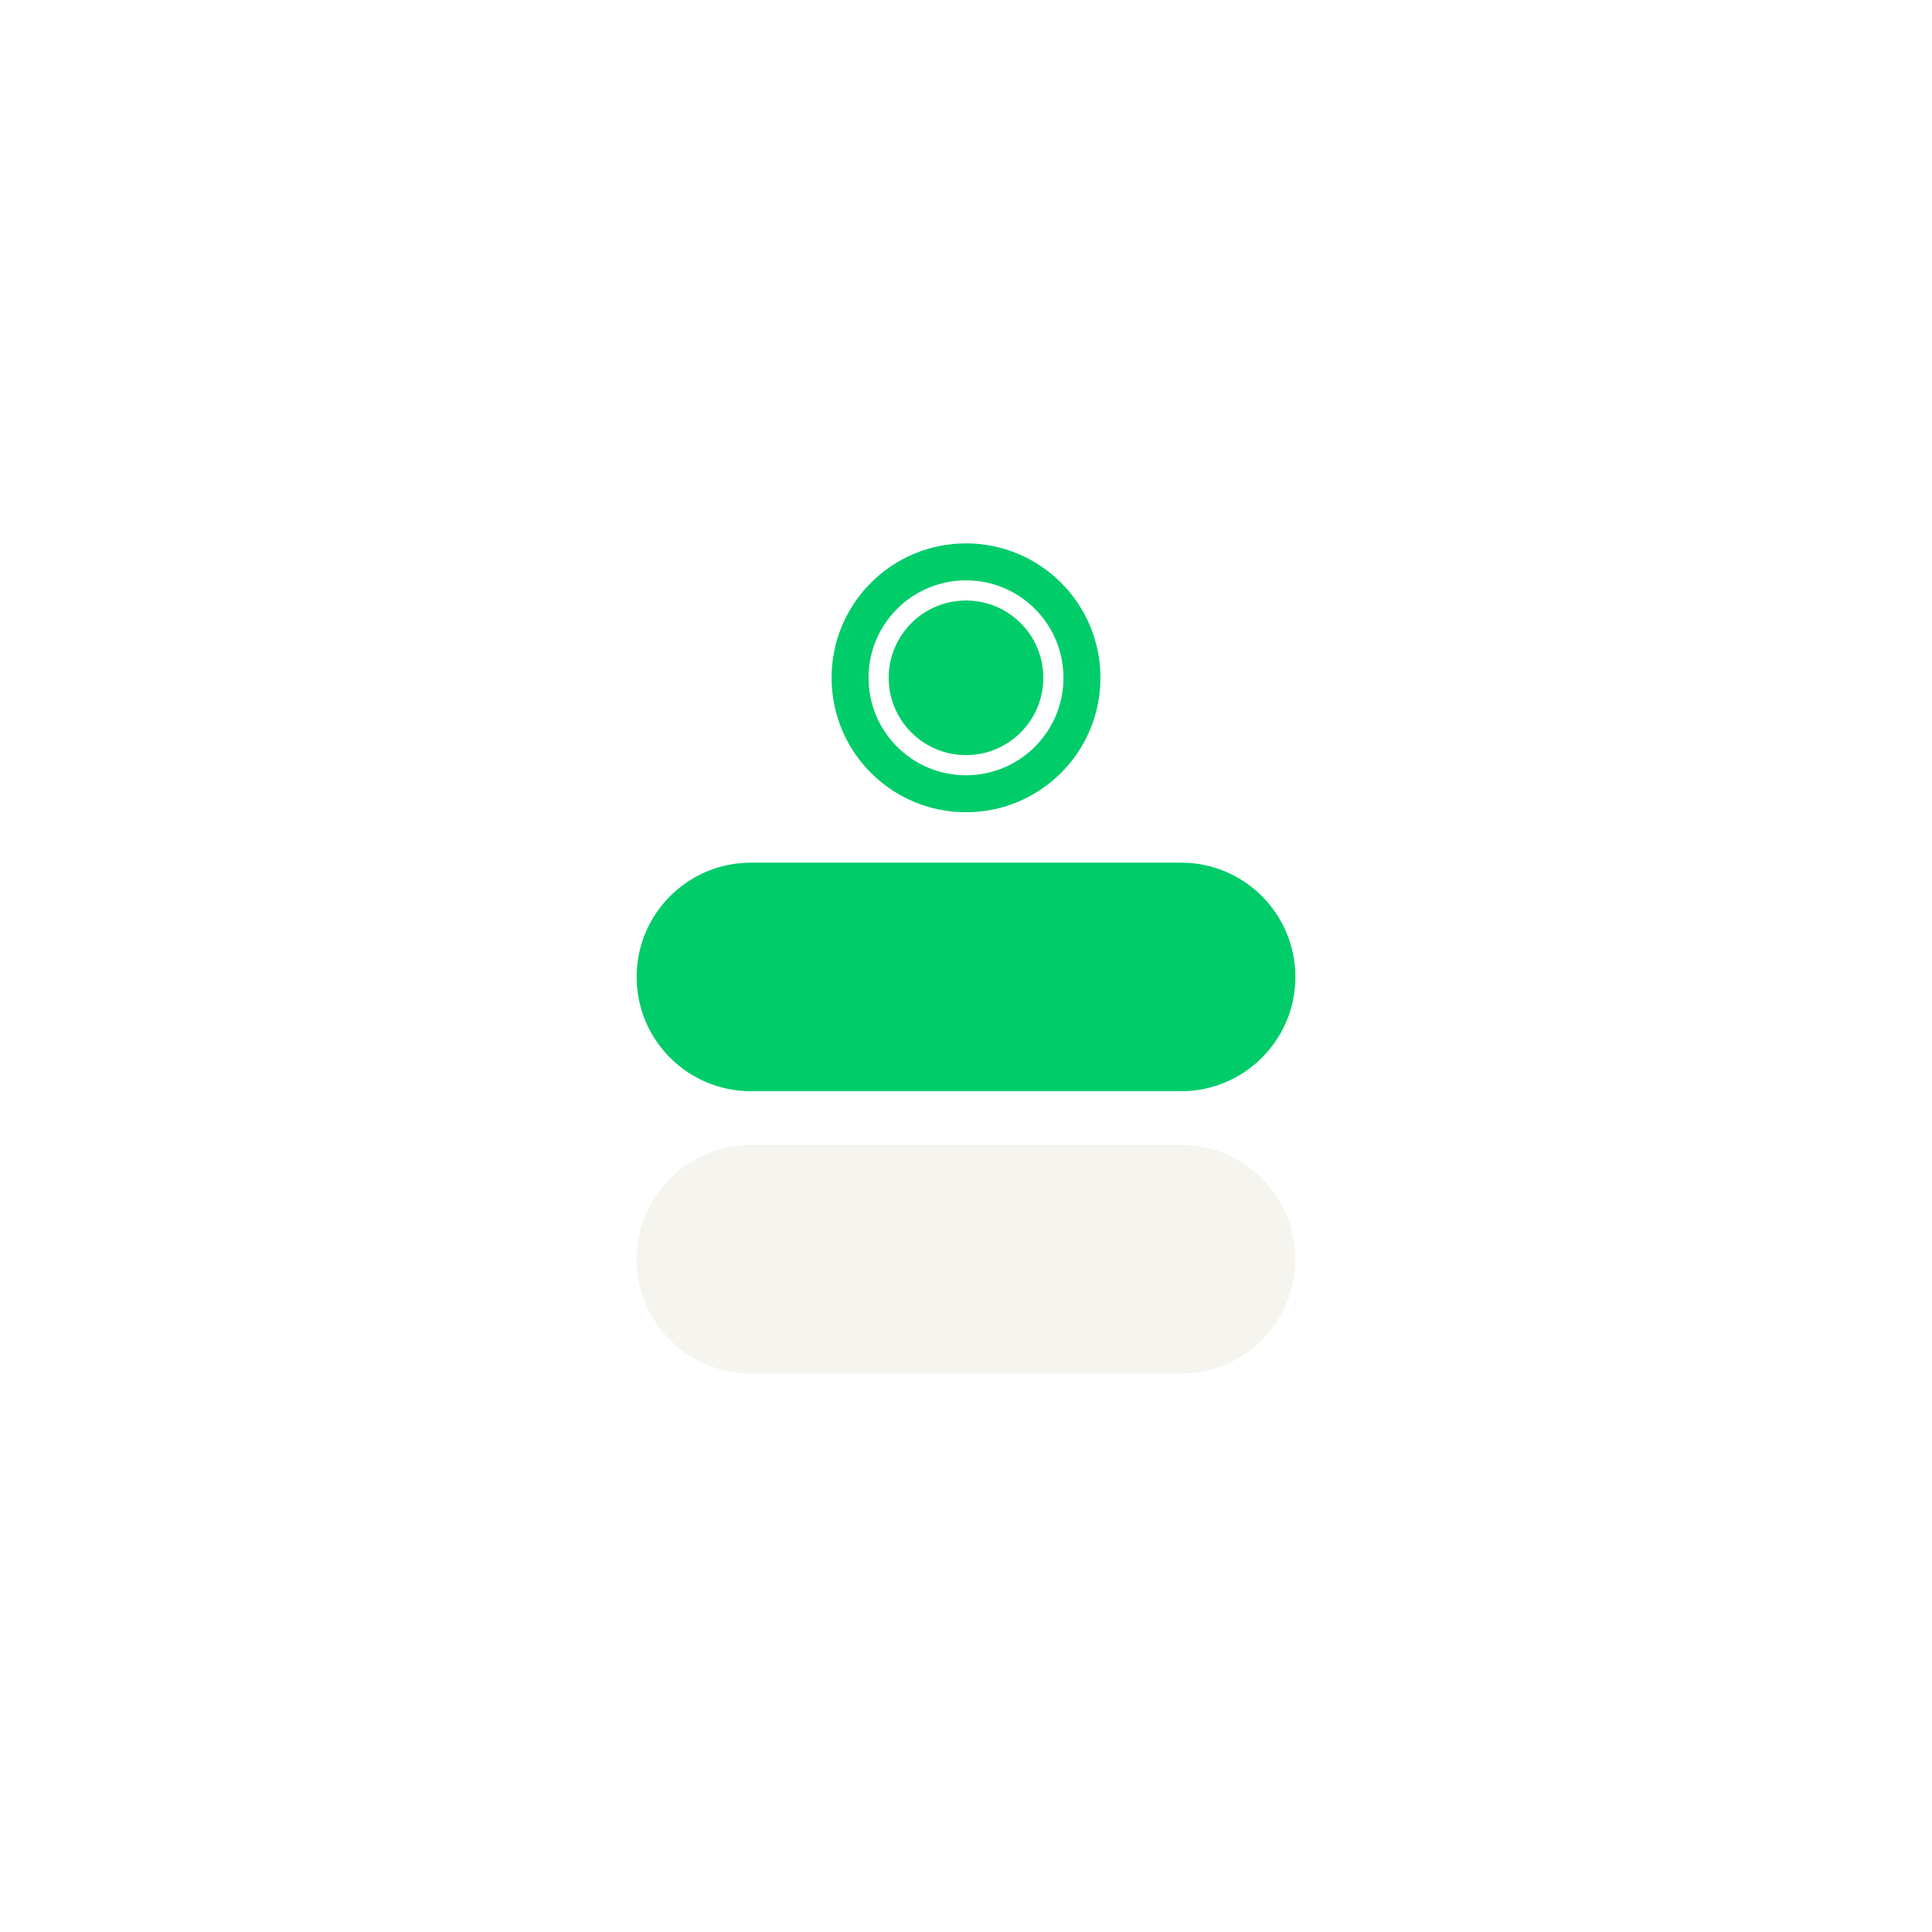
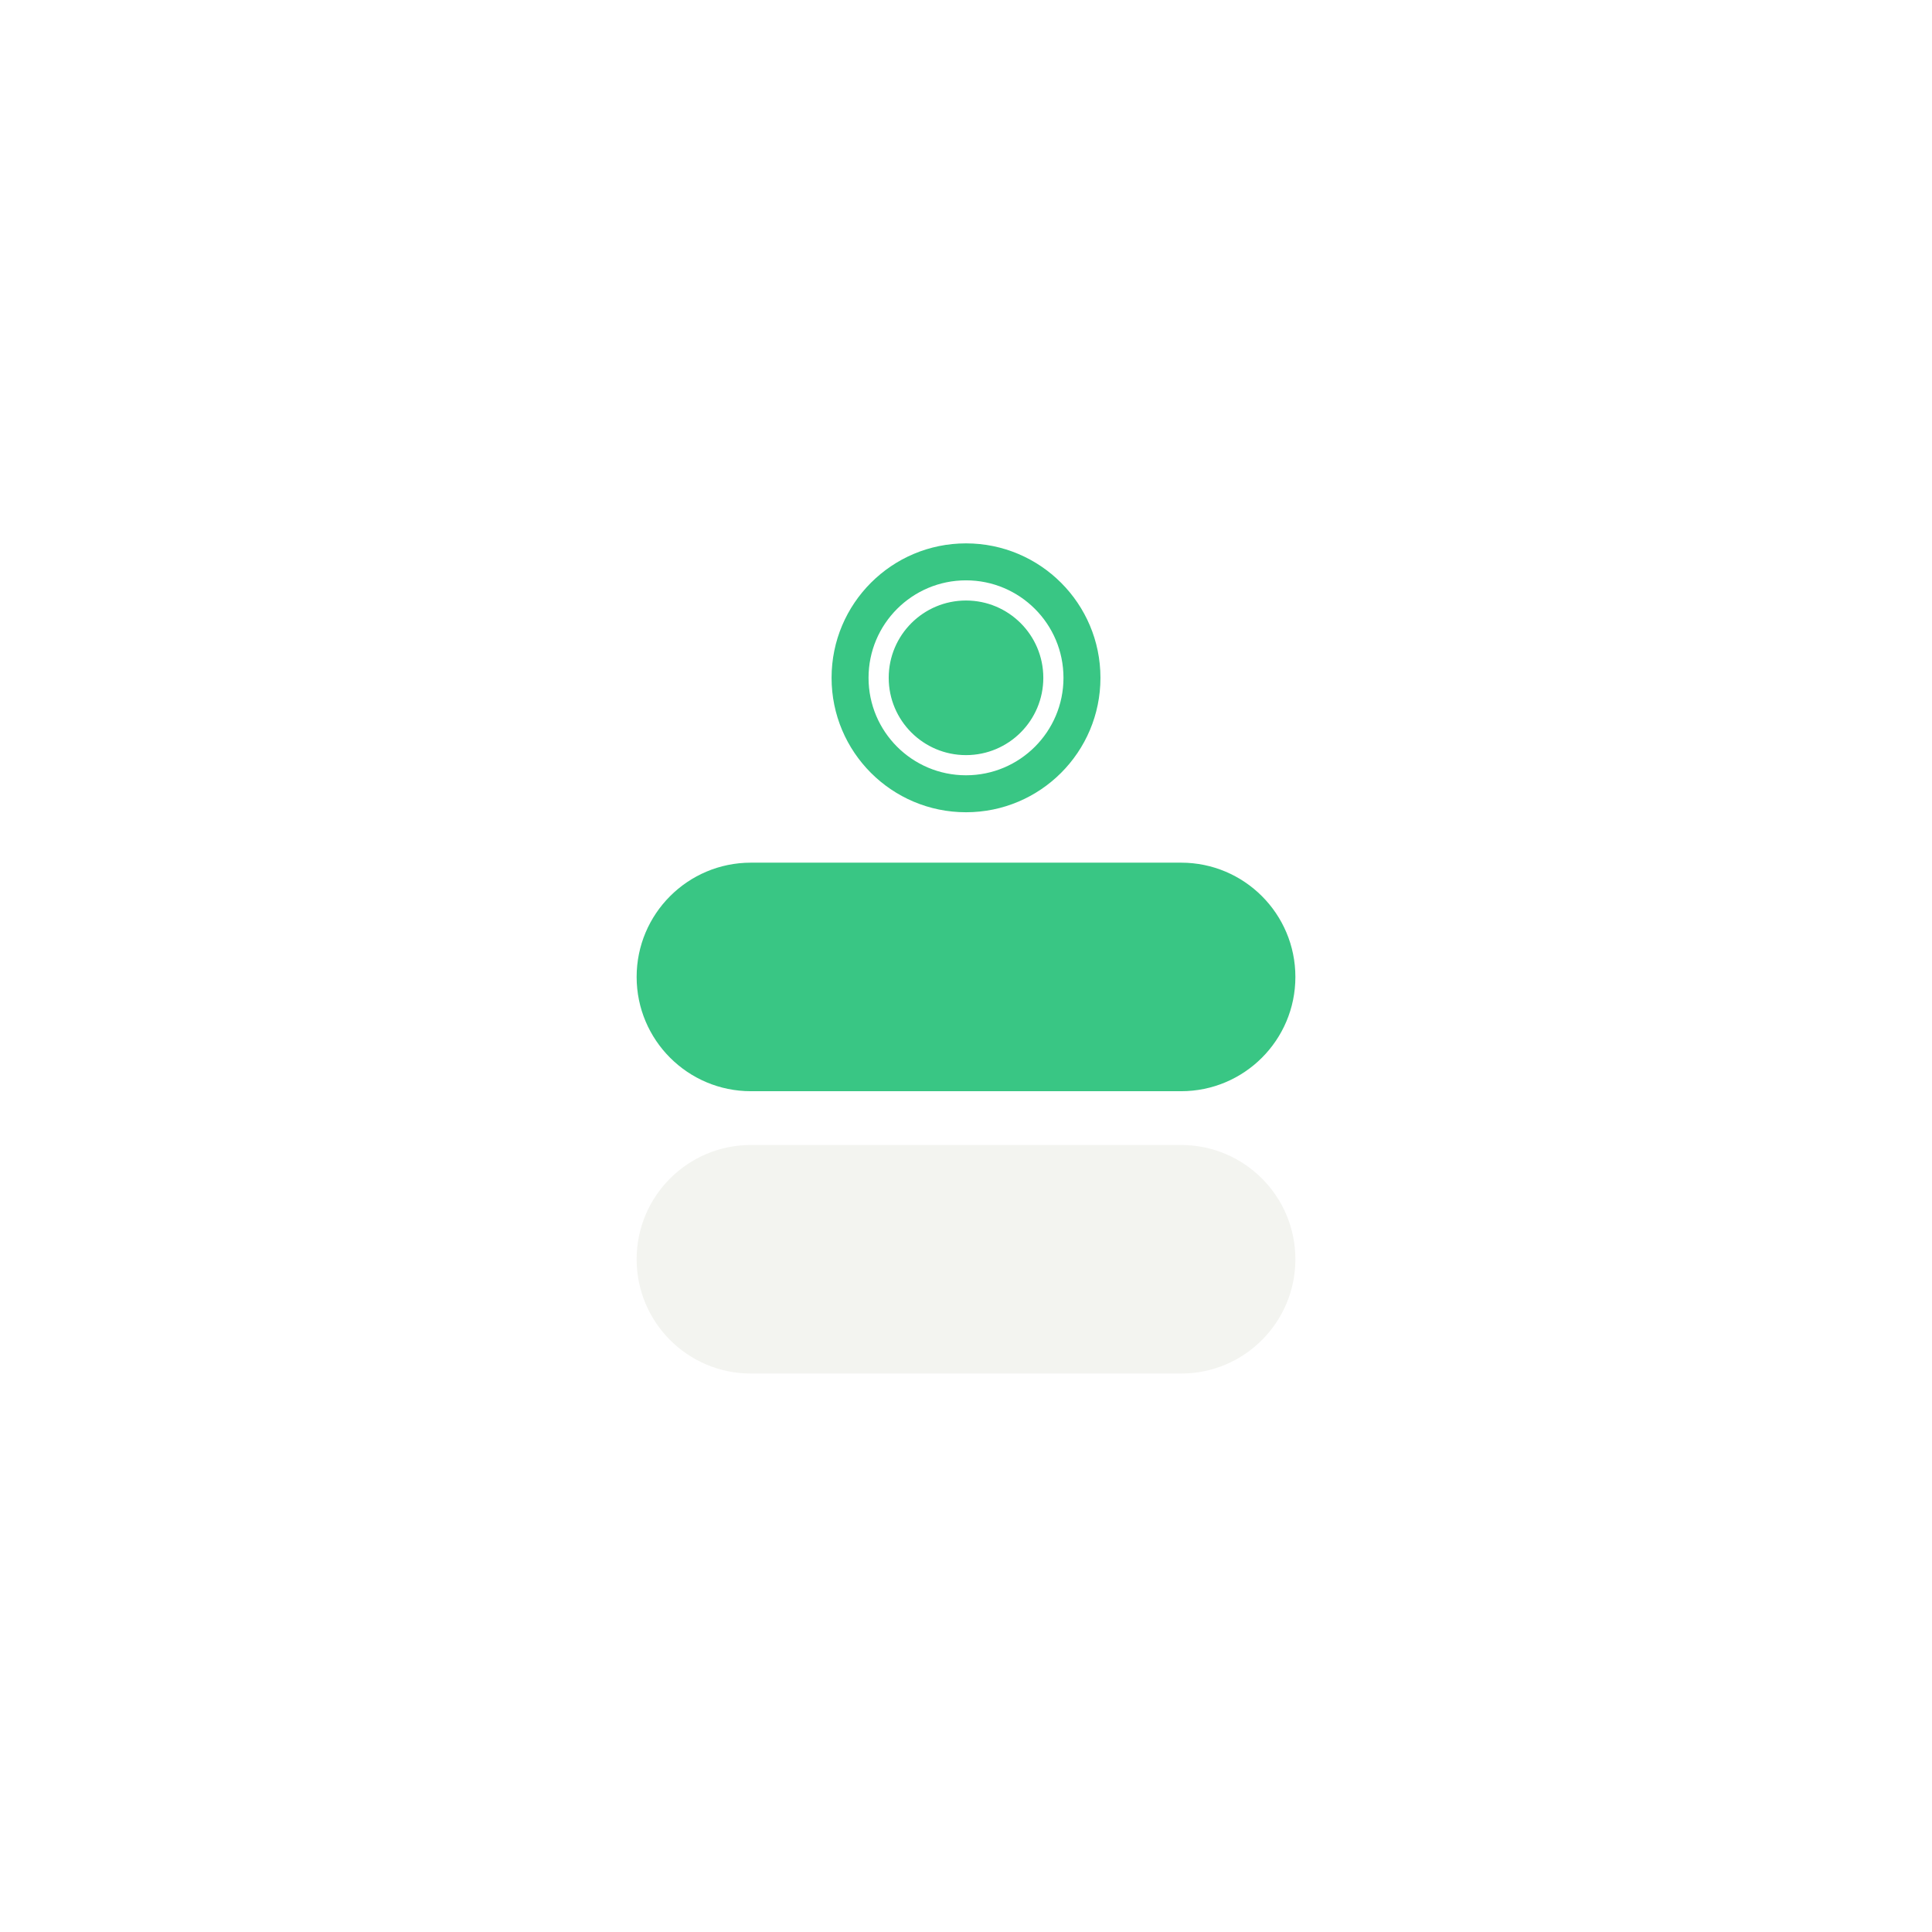
<svg xmlns="http://www.w3.org/2000/svg" width="1024" height="1024" viewBox="0 0 1024 1024">
  <g transform="translate(337.43,288.00) scale(0.89069)">
-     <path fill-rule="evenodd" fill="#00CC6A" d="M116 80 a80 80 0 1 0 160 0 a80 80 0 1 0 -160 0 Z M138 80 a58 58 0 1 0 116 0 a58 58 0 1 0 -116 0 Z M150 80 a46 46 0 1 0 92 0 a46 46 0 1 0 -92 0 Z" />
-     <rect x="0" y="190" width="392" height="136" rx="68" fill="#00CC6A" />
-     <rect x="0" y="358" width="392" height="136" rx="68" fill="#F5F4EE" />
+     <path fill-rule="evenodd" fill="#39C684" d="M116 80 a80 80 0 1 0 160 0 a80 80 0 1 0 -160 0 Z M138 80 a58 58 0 1 0 116 0 a58 58 0 1 0 -116 0 Z M150 80 a46 46 0 1 0 92 0 a46 46 0 1 0 -92 0 Z" />
+     <rect x="0" y="190" width="392" height="136" rx="68" fill="#39C684" />
+     <rect x="0" y="358" width="392" height="136" rx="68" fill="#F3F4F0" />
  </g>
</svg>
